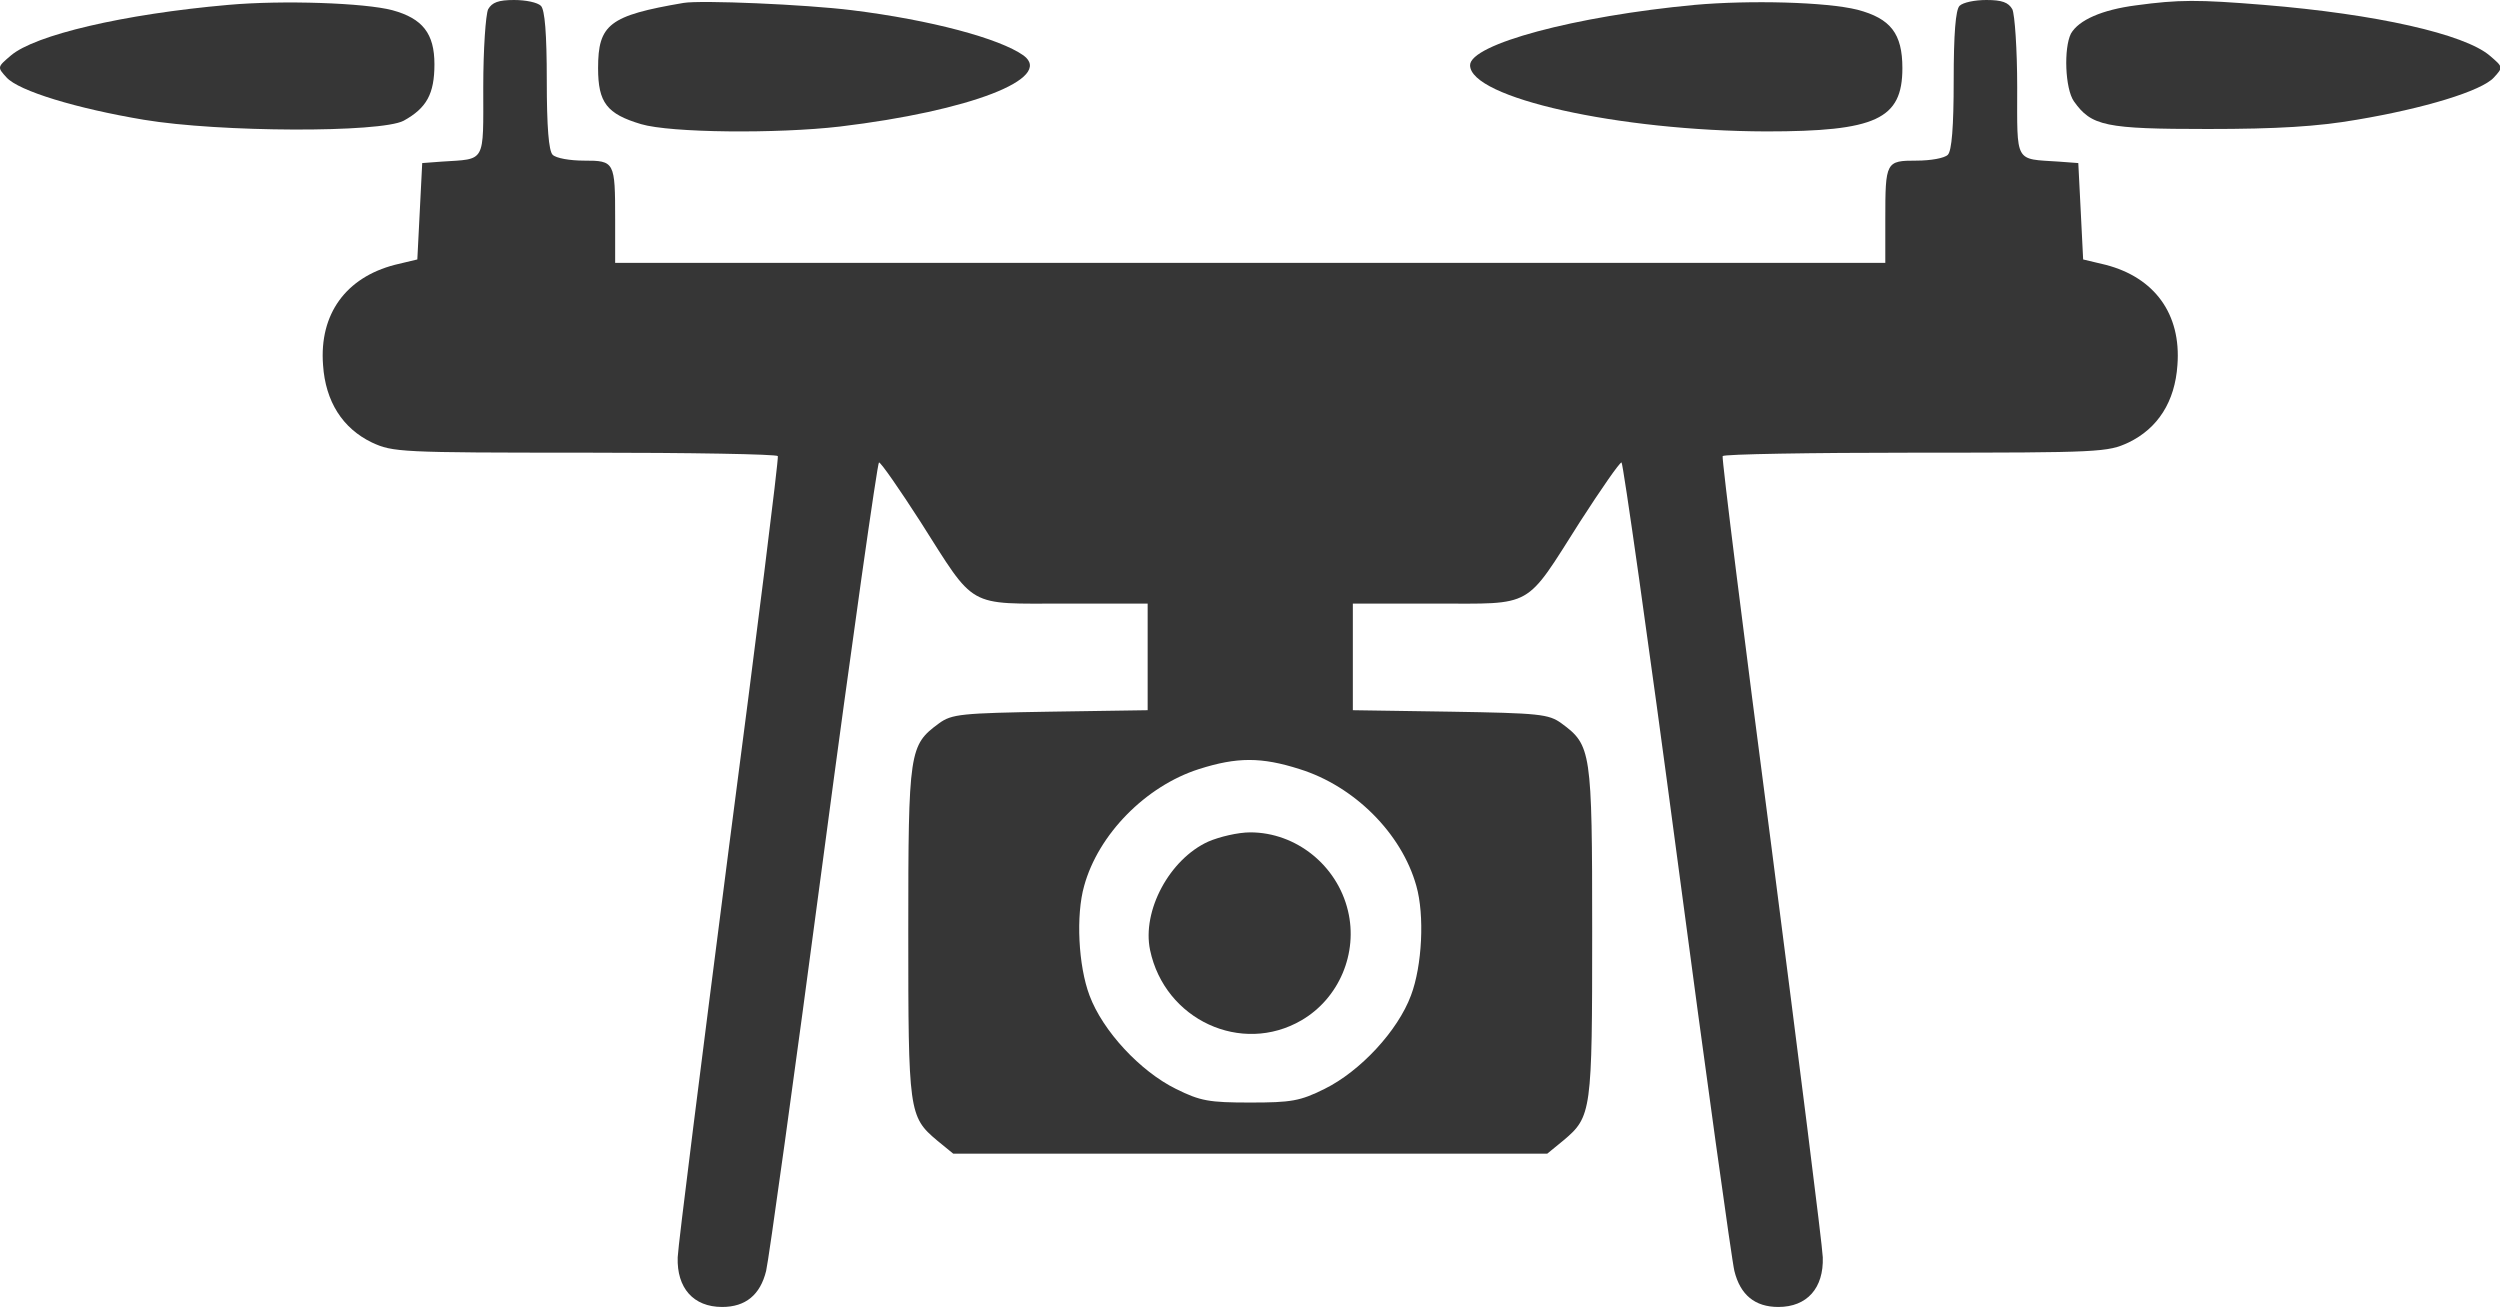
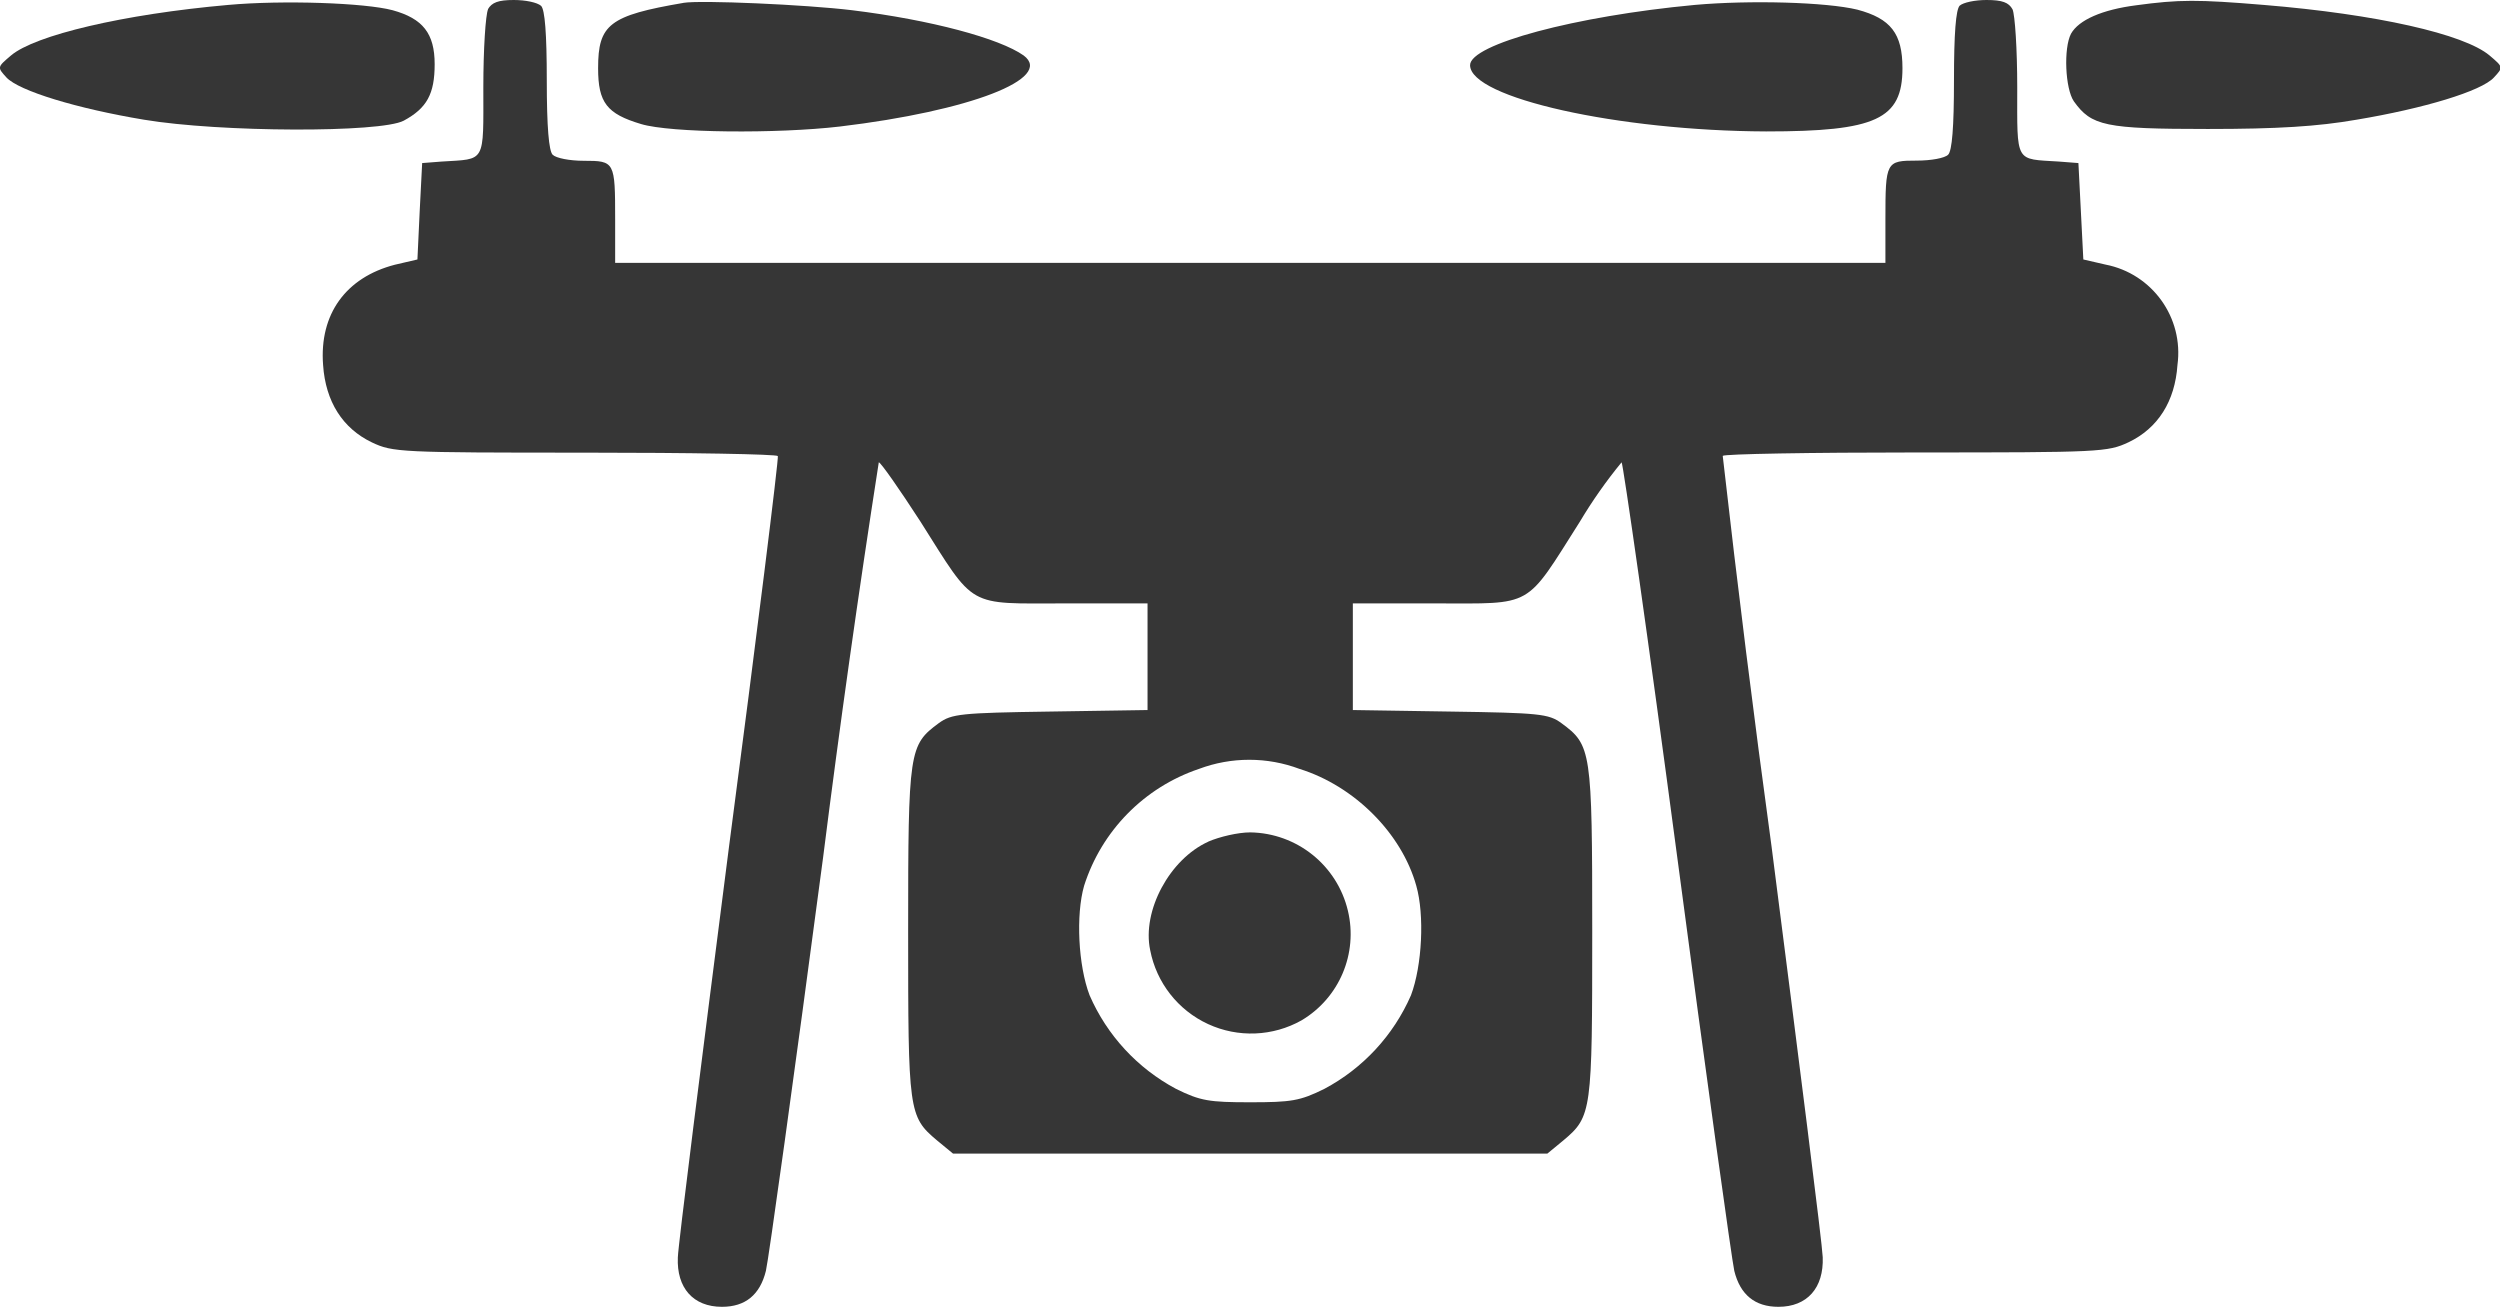
- <svg xmlns="http://www.w3.org/2000/svg" width="132" height="69" viewBox="0 0 132 69" fill="none">
-   <path d="M12.052 0.258C6.507 0.745 1.838 1.851 0.575 2.93C-0.148 3.546 -0.148 3.546 0.343 4.087C0.987 4.806 4.056 5.731 7.59 6.323C11.588 6.991 20.1 7.016 21.314 6.374C22.525 5.706 22.938 4.96 22.938 3.393C22.938 1.774 22.318 0.977 20.72 0.54C19.274 0.154 14.941 -1.19209e-05 12.052 0.258Z" fill="#363636" />
-   <path d="M25.774 0.488C25.645 0.771 25.516 2.596 25.516 4.6C25.516 8.661 25.671 8.378 23.324 8.533L22.293 8.61L22.164 11.155L22.035 13.699L20.849 13.982C18.27 14.65 16.85 16.577 17.057 19.276C17.185 21.203 18.088 22.617 19.636 23.363C20.745 23.876 21.105 23.901 30.882 23.901C36.427 23.901 41.019 23.98 41.07 24.082C41.121 24.21 39.961 33.489 38.491 44.721C37.046 55.951 35.808 65.718 35.782 66.387C35.731 68.004 36.608 69.008 38.13 69.008C39.367 69.008 40.142 68.366 40.451 67.106C40.581 66.593 41.947 56.773 43.469 45.285C44.991 33.822 46.332 24.416 46.41 24.416C46.513 24.416 47.493 25.829 48.602 27.552C51.542 32.178 51.001 31.869 56.237 31.869H60.596V34.671V37.499L55.463 37.576C50.743 37.653 50.253 37.703 49.582 38.191C48.009 39.348 47.957 39.606 47.957 49.168C47.957 58.702 47.983 58.96 49.479 60.217L50.33 60.913H66.013H81.695L82.546 60.217C84.042 58.96 84.067 58.702 84.067 49.168C84.067 39.606 84.016 39.348 82.444 38.191C81.773 37.703 81.282 37.653 76.562 37.576L71.43 37.499V34.671V31.869H75.789C81.024 31.869 80.483 32.178 83.423 27.552C84.534 25.829 85.513 24.416 85.617 24.416C85.693 24.416 87.035 33.822 88.556 45.285C90.079 56.773 91.446 66.593 91.575 67.106C91.884 68.366 92.657 69.008 93.896 69.008C95.418 69.008 96.295 68.004 96.243 66.387C96.217 65.718 94.979 55.951 93.534 44.721C92.065 33.489 90.903 24.21 90.956 24.082C91.006 23.98 95.597 23.901 101.145 23.901C110.92 23.901 111.281 23.876 112.389 23.363C113.937 22.617 114.839 21.203 114.968 19.276C115.175 16.577 113.757 14.65 111.177 13.982L109.99 13.699L109.863 11.155L109.734 8.61L108.702 8.533C106.355 8.378 106.508 8.661 106.508 4.6C106.508 2.596 106.38 0.771 106.251 0.488C106.045 0.128 105.708 -2.28882e-05 104.884 -2.28882e-05C104.265 -2.28882e-05 103.646 0.128 103.464 0.309C103.258 0.514 103.155 1.774 103.155 4.241C103.155 6.708 103.052 7.968 102.845 8.173C102.665 8.352 101.944 8.481 101.196 8.481C99.57 8.481 99.544 8.533 99.544 11.591V13.878H66.013H32.48V11.591C32.48 8.533 32.456 8.481 30.831 8.481C30.082 8.481 29.36 8.352 29.18 8.173C28.973 7.968 28.87 6.708 28.87 4.241C28.87 1.774 28.767 0.514 28.561 0.309C28.38 0.128 27.76 -2.28882e-05 27.142 -2.28882e-05C26.317 -2.28882e-05 25.981 0.128 25.774 0.488ZM68.617 40.608C71.506 41.507 74.009 44.001 74.783 46.776C75.222 48.319 75.093 50.992 74.499 52.56C73.803 54.435 71.814 56.569 69.934 57.495C68.644 58.137 68.18 58.214 66.013 58.214C63.846 58.214 63.382 58.137 62.092 57.495C60.208 56.569 58.223 54.435 57.526 52.56C56.934 50.992 56.804 48.319 57.243 46.776C57.991 44.053 60.492 41.507 63.304 40.608C65.316 39.966 66.605 39.966 68.617 40.608Z" fill="#363636" />
-   <path d="M63.794 44.438C61.757 45.363 60.287 48.087 60.725 50.168C61.499 53.845 65.548 55.721 68.721 53.87C70.706 52.712 71.712 50.323 71.172 48.087C70.603 45.696 68.437 43.949 66.013 43.949C65.367 43.949 64.387 44.181 63.794 44.438Z" fill="#363636" />
-   <path d="M36.092 0.154C32.171 0.822 31.579 1.285 31.579 3.598C31.579 5.423 32.042 6.014 33.847 6.554C35.397 7.016 41.019 7.068 44.347 6.682C51.208 5.86 55.669 4.138 54.045 2.93C52.78 2.03 49.143 1.054 44.991 0.54C42.516 0.232 36.995 -4.19617e-05 36.092 0.154Z" fill="#363636" />
-   <path d="M89.484 0.258C83.165 0.848 77.62 2.339 77.62 3.444C77.62 5.166 85.461 6.914 93.25 6.939C99.054 6.939 100.446 6.297 100.446 3.598C100.446 1.774 99.827 0.977 98.073 0.514C96.424 0.103 92.398 -3.86238e-05 89.484 0.258Z" fill="#363636" />
-   <path d="M112.776 0.283C110.996 0.514 109.758 1.054 109.346 1.774C108.959 2.544 109.036 4.678 109.5 5.346C110.428 6.657 111.152 6.811 116.568 6.811C120.229 6.811 122.37 6.682 124.434 6.323C127.969 5.731 131.038 4.806 131.683 4.086C132.173 3.546 132.173 3.546 131.45 2.93C130.109 1.799 125.492 0.745 119.534 0.258C116.053 -0.025 115.046 -0.025 112.776 0.283Z" fill="#363636" />
+ <svg xmlns="http://www.w3.org/2000/svg" width="132" height="69" fill="none">
+   <path d="M12.05.26C6.51.75 1.84 1.86.58 2.93c-.73.62-.73.62-.24 1.16C1 4.8 4.06 5.73 7.6 6.32c4 .67 12.51.7 13.72.05 1.22-.66 1.63-1.41 1.63-2.98 0-1.62-.62-2.41-2.22-2.85C19.27.15 14.94 0 12.05.26ZM25.77.49c-.13.28-.25 2.1-.25 4.11 0 4.06.15 3.78-2.2 3.93l-1.03.08-.13 2.54-.12 2.55-1.2.28c-2.57.67-3.99 2.6-3.78 5.3.13 1.92 1.03 3.34 2.58 4.08 1.1.52 1.47.54 11.24.54 5.55 0 10.14.08 10.19.18.05.13-1.1 9.4-2.58 20.64-1.44 11.23-2.68 21-2.7 21.67C35.72 68 36.6 69 38.12 69c1.24 0 2.01-.64 2.32-1.9.13-.52 1.5-10.34 3.02-21.83a727.78 727.78 0 0 1 2.94-20.86c.1 0 1.08 1.4 2.2 3.13 2.93 4.63 2.4 4.32 7.63 4.32h4.36v5.63l-5.14.08c-4.72.07-5.2.12-5.88.61-1.57 1.16-1.62 1.42-1.62 10.98 0 9.53.02 9.79 1.52 11.05l.85.7H81.7l.85-.7c1.5-1.26 1.52-1.52 1.52-11.05 0-9.56-.05-9.82-1.63-10.98-.67-.49-1.16-.54-5.88-.61l-5.13-.08v-5.63h4.36c5.23 0 4.7.3 7.63-4.32a25.53 25.53 0 0 1 2.2-3.13c.07 0 1.42 9.4 2.94 20.86 1.52 11.5 2.89 21.31 3.01 21.83.31 1.26 1.09 1.9 2.33 1.9 1.52 0 2.4-1 2.34-2.62-.02-.67-1.26-10.44-2.7-21.67a903 903 0 0 1-2.58-20.64c.05-.1 4.64-.18 10.19-.18 9.77 0 10.13-.02 11.24-.54 1.55-.74 2.45-2.16 2.58-4.08a4.75 4.75 0 0 0-3.8-5.3L110 13.7l-.13-2.55-.13-2.54-1.03-.08c-2.34-.15-2.2.13-2.2-3.93 0-2-.12-3.83-.25-4.11-.2-.36-.54-.49-1.37-.49-.61 0-1.23.13-1.42.3-.2.21-.3 1.47-.3 3.94 0 2.47-.1 3.73-.31 3.93-.18.18-.9.31-1.65.31-1.63 0-1.66.05-1.66 3.11v2.29H32.48v-2.29c0-3.06-.02-3.1-1.65-3.1-.75 0-1.47-.14-1.65-.32-.2-.2-.31-1.46-.31-3.93s-.1-3.73-.3-3.93C28.37.13 27.75 0 27.13 0c-.82 0-1.16.13-1.37.49ZM68.62 40.6c2.89.9 5.39 3.4 6.16 6.17.44 1.54.31 4.21-.28 5.78a10.23 10.23 0 0 1-4.57 4.94c-1.29.64-1.75.71-3.92.71-2.16 0-2.63-.07-3.92-.71a10.22 10.22 0 0 1-4.56-4.94c-.6-1.57-.73-4.24-.29-5.78a9.58 9.58 0 0 1 6.06-6.17 7.56 7.56 0 0 1 5.32 0Z" fill="#363636" />
+   <path d="M63.8 44.44c-2.04.92-3.51 3.65-3.07 5.73a5.43 5.43 0 0 0 8 3.7 5.3 5.3 0 0 0 2.44-5.78 5.38 5.38 0 0 0-5.16-4.14c-.64 0-1.62.23-2.22.49ZM36.1.15c-3.93.67-4.52 1.14-4.52 3.45 0 1.82.46 2.41 2.27 2.95 1.55.47 7.17.52 10.5.13 6.86-.82 11.32-2.54 9.7-3.75-1.27-.9-4.9-1.88-9.06-2.39-2.47-.3-8-.54-8.9-.39ZM89.48.26c-6.31.59-11.86 2.08-11.86 3.18 0 1.73 7.84 3.47 15.63 3.5 5.8 0 7.2-.64 7.2-3.34 0-1.83-.62-2.62-2.38-3.09C96.42.11 92.4 0 89.48.26ZM112.78.28c-1.78.23-3.02.77-3.43 1.5-.4.76-.31 2.9.15 3.57.93 1.3 1.65 1.46 7.07 1.46 3.66 0 5.8-.13 7.86-.49 3.54-.59 6.6-1.51 7.25-2.23.5-.54.5-.54-.23-1.16-1.34-1.13-5.96-2.18-11.92-2.67-3.48-.29-4.48-.29-6.75.02Z" fill="#363636" />
</svg>
